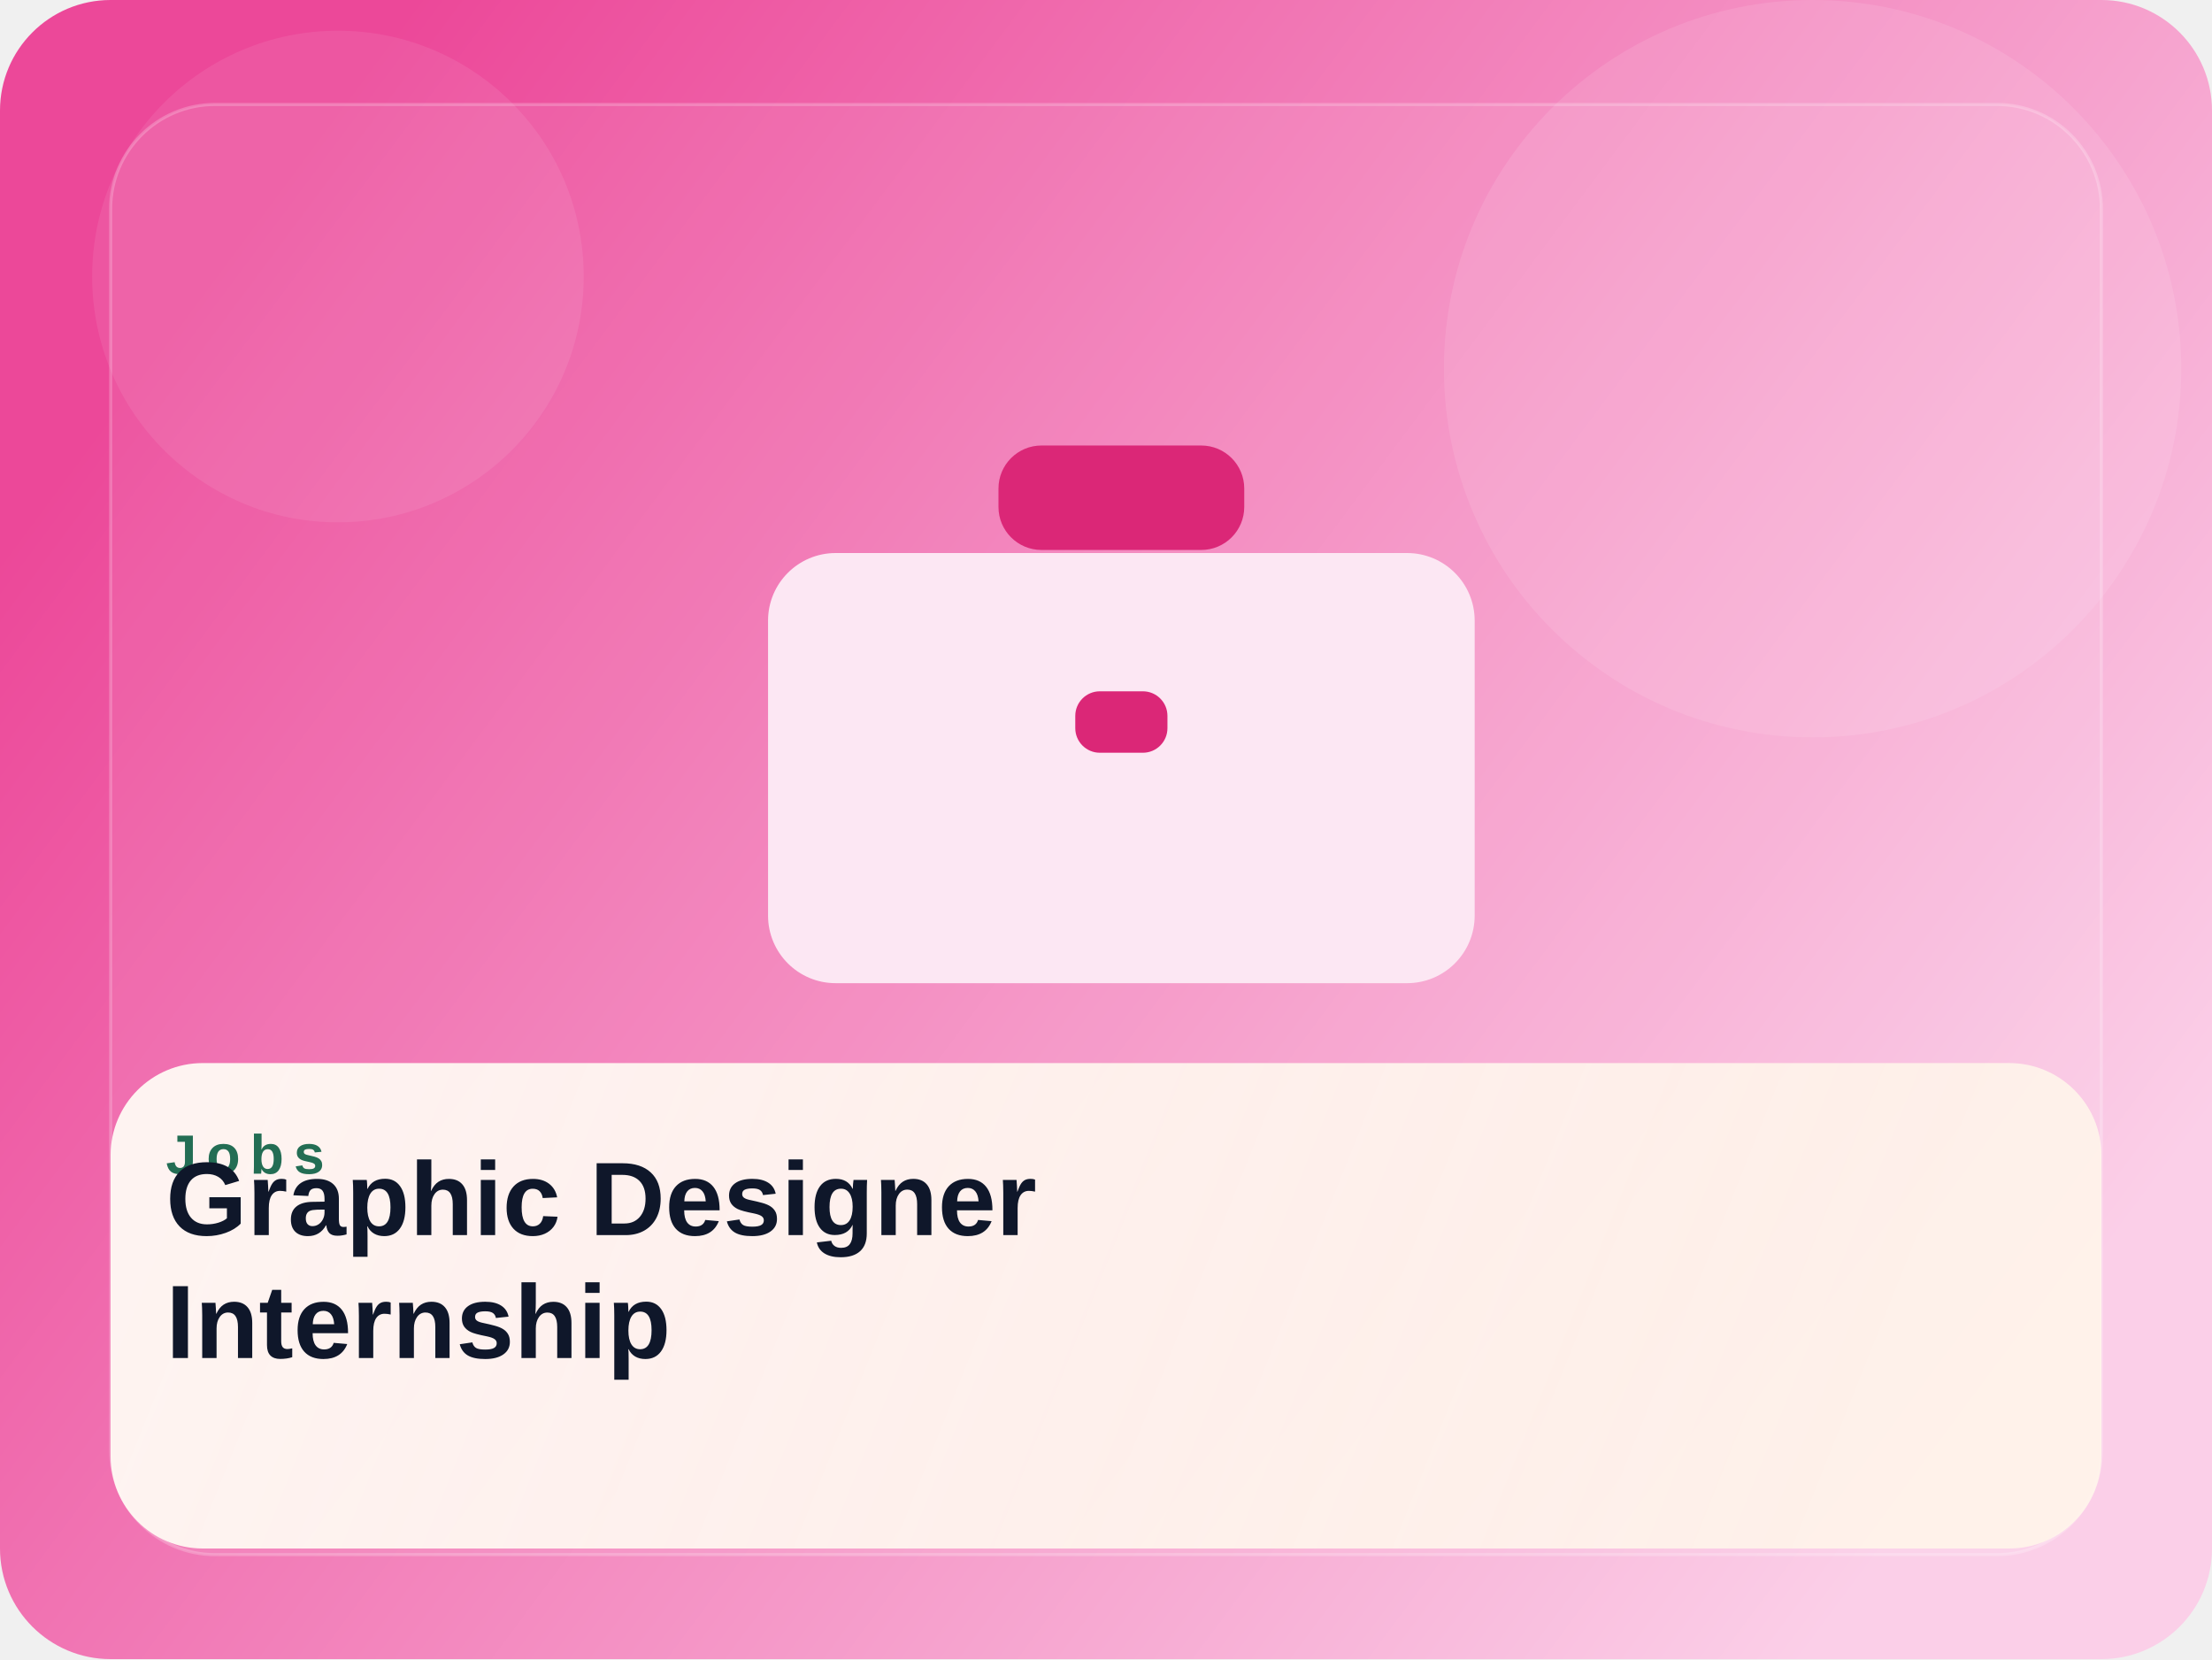
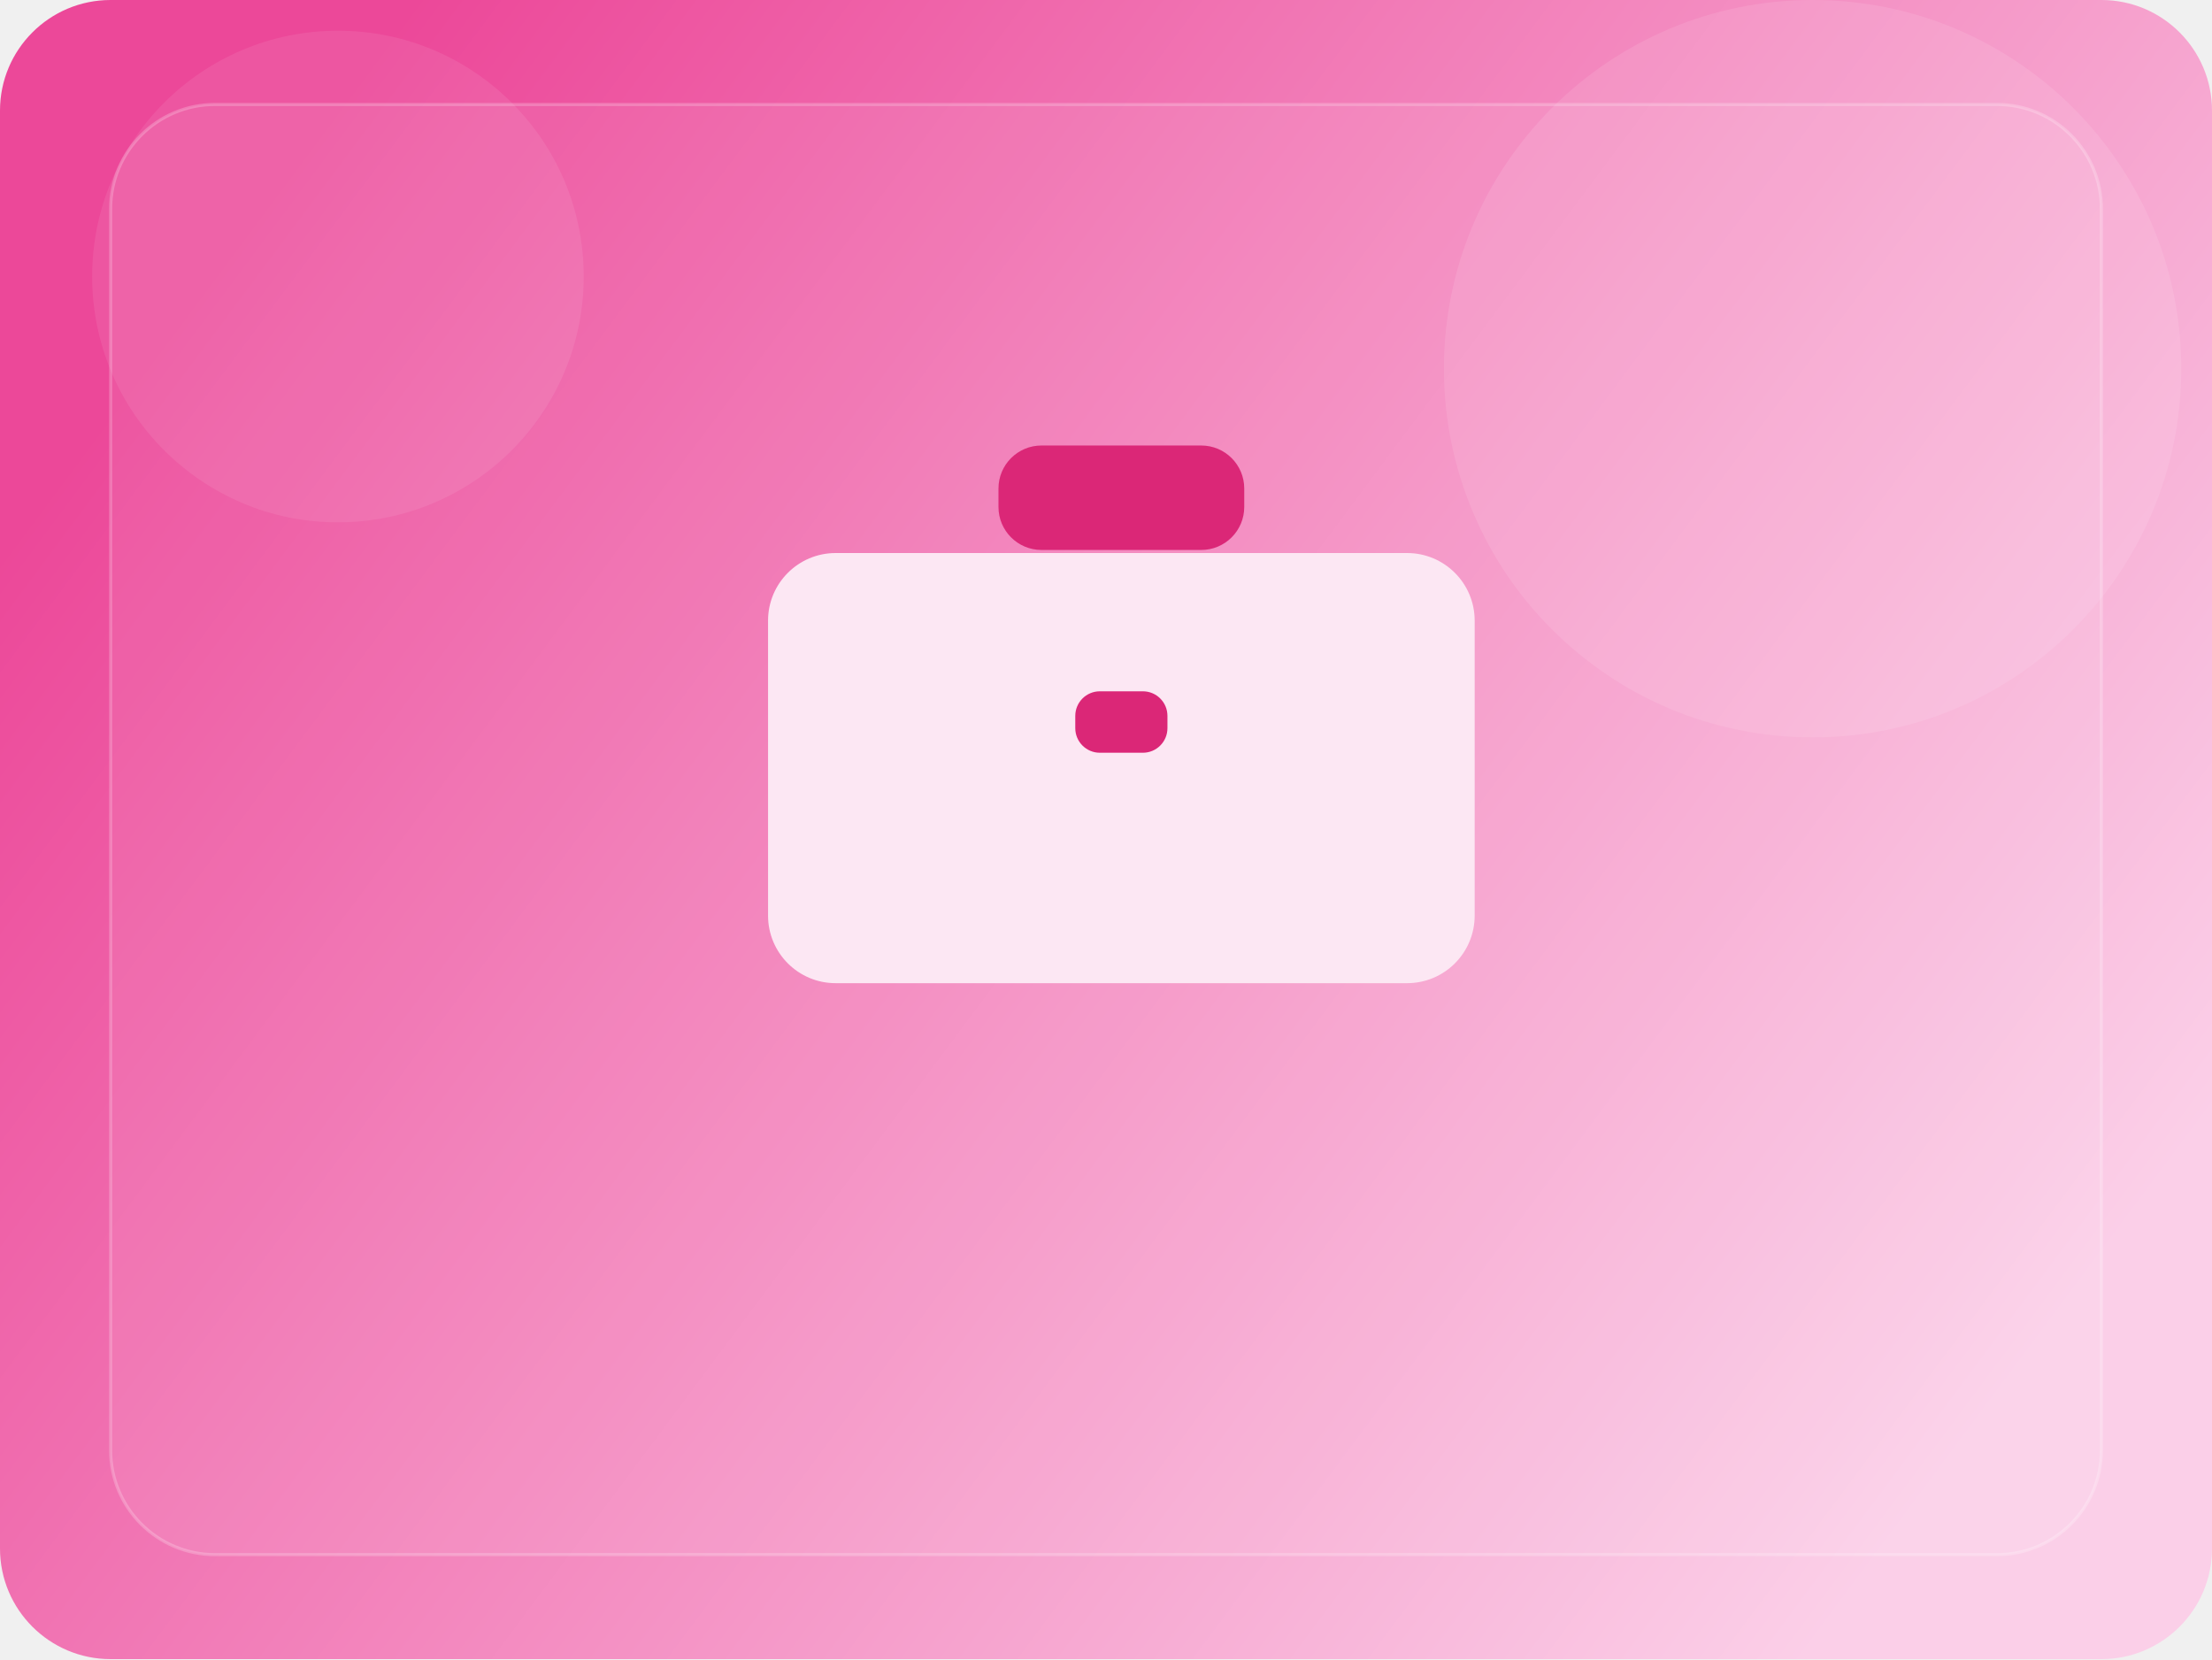
<svg xmlns="http://www.w3.org/2000/svg" width="1200" height="900" viewBox="0 0 720 540" fill="none">
  <defs>
    <linearGradient id="bg" x1="90" y1="60" x2="640" y2="470" gradientUnits="userSpaceOnUse">
      <stop stop-color="#ec4899" />
      <stop offset="1" stop-color="#fbcfe8" />
    </linearGradient>
    <linearGradient id="card" x1="80" y1="320" x2="580" y2="520" gradientUnits="userSpaceOnUse">
      <stop stop-color="#fffaf4" stop-opacity="0.95" />
      <stop offset="1" stop-color="#fff5ea" stop-opacity="0.88" />
    </linearGradient>
  </defs>
  <rect width="720" height="540" rx="36" fill="url(#bg)" />
  <circle cx="590" cy="120" r="120" fill="#ffffff" fill-opacity="0.10" />
  <circle cx="110" cy="90" r="80" fill="#ffffff" fill-opacity="0.08" />
  <rect x="36" y="34" width="648" height="472" rx="34" fill="#ffffff" fill-opacity="0.08" stroke="#ffffff" stroke-opacity="0.22" />
  <rect x="250" y="180" width="230" height="140" rx="22" fill="#fce7f3" />
  <rect x="325" y="145" width="80" height="34" rx="14" fill="#db2777" />
  <rect x="350" y="225" width="30" height="20" rx="8" fill="#db2777" />
-   <rect x="36" y="346" width="648" height="158" rx="30" fill="url(#card)" />
-   <text x="54" y="382" fill="#236d54" font-size="18" font-weight="800" letter-spacing="3.2" font-family="Segoe UI, Arial, sans-serif">Jobs</text>
-   <text x="54" y="402" fill="#0f172a" font-size="34" font-weight="700" font-family="Segoe UI, Arial, sans-serif">Graphic Designer</text>
-   <text x="54" y="442" fill="#0f172a" font-size="34" font-weight="700" font-family="Segoe UI, Arial, sans-serif">Internship</text>
</svg>
